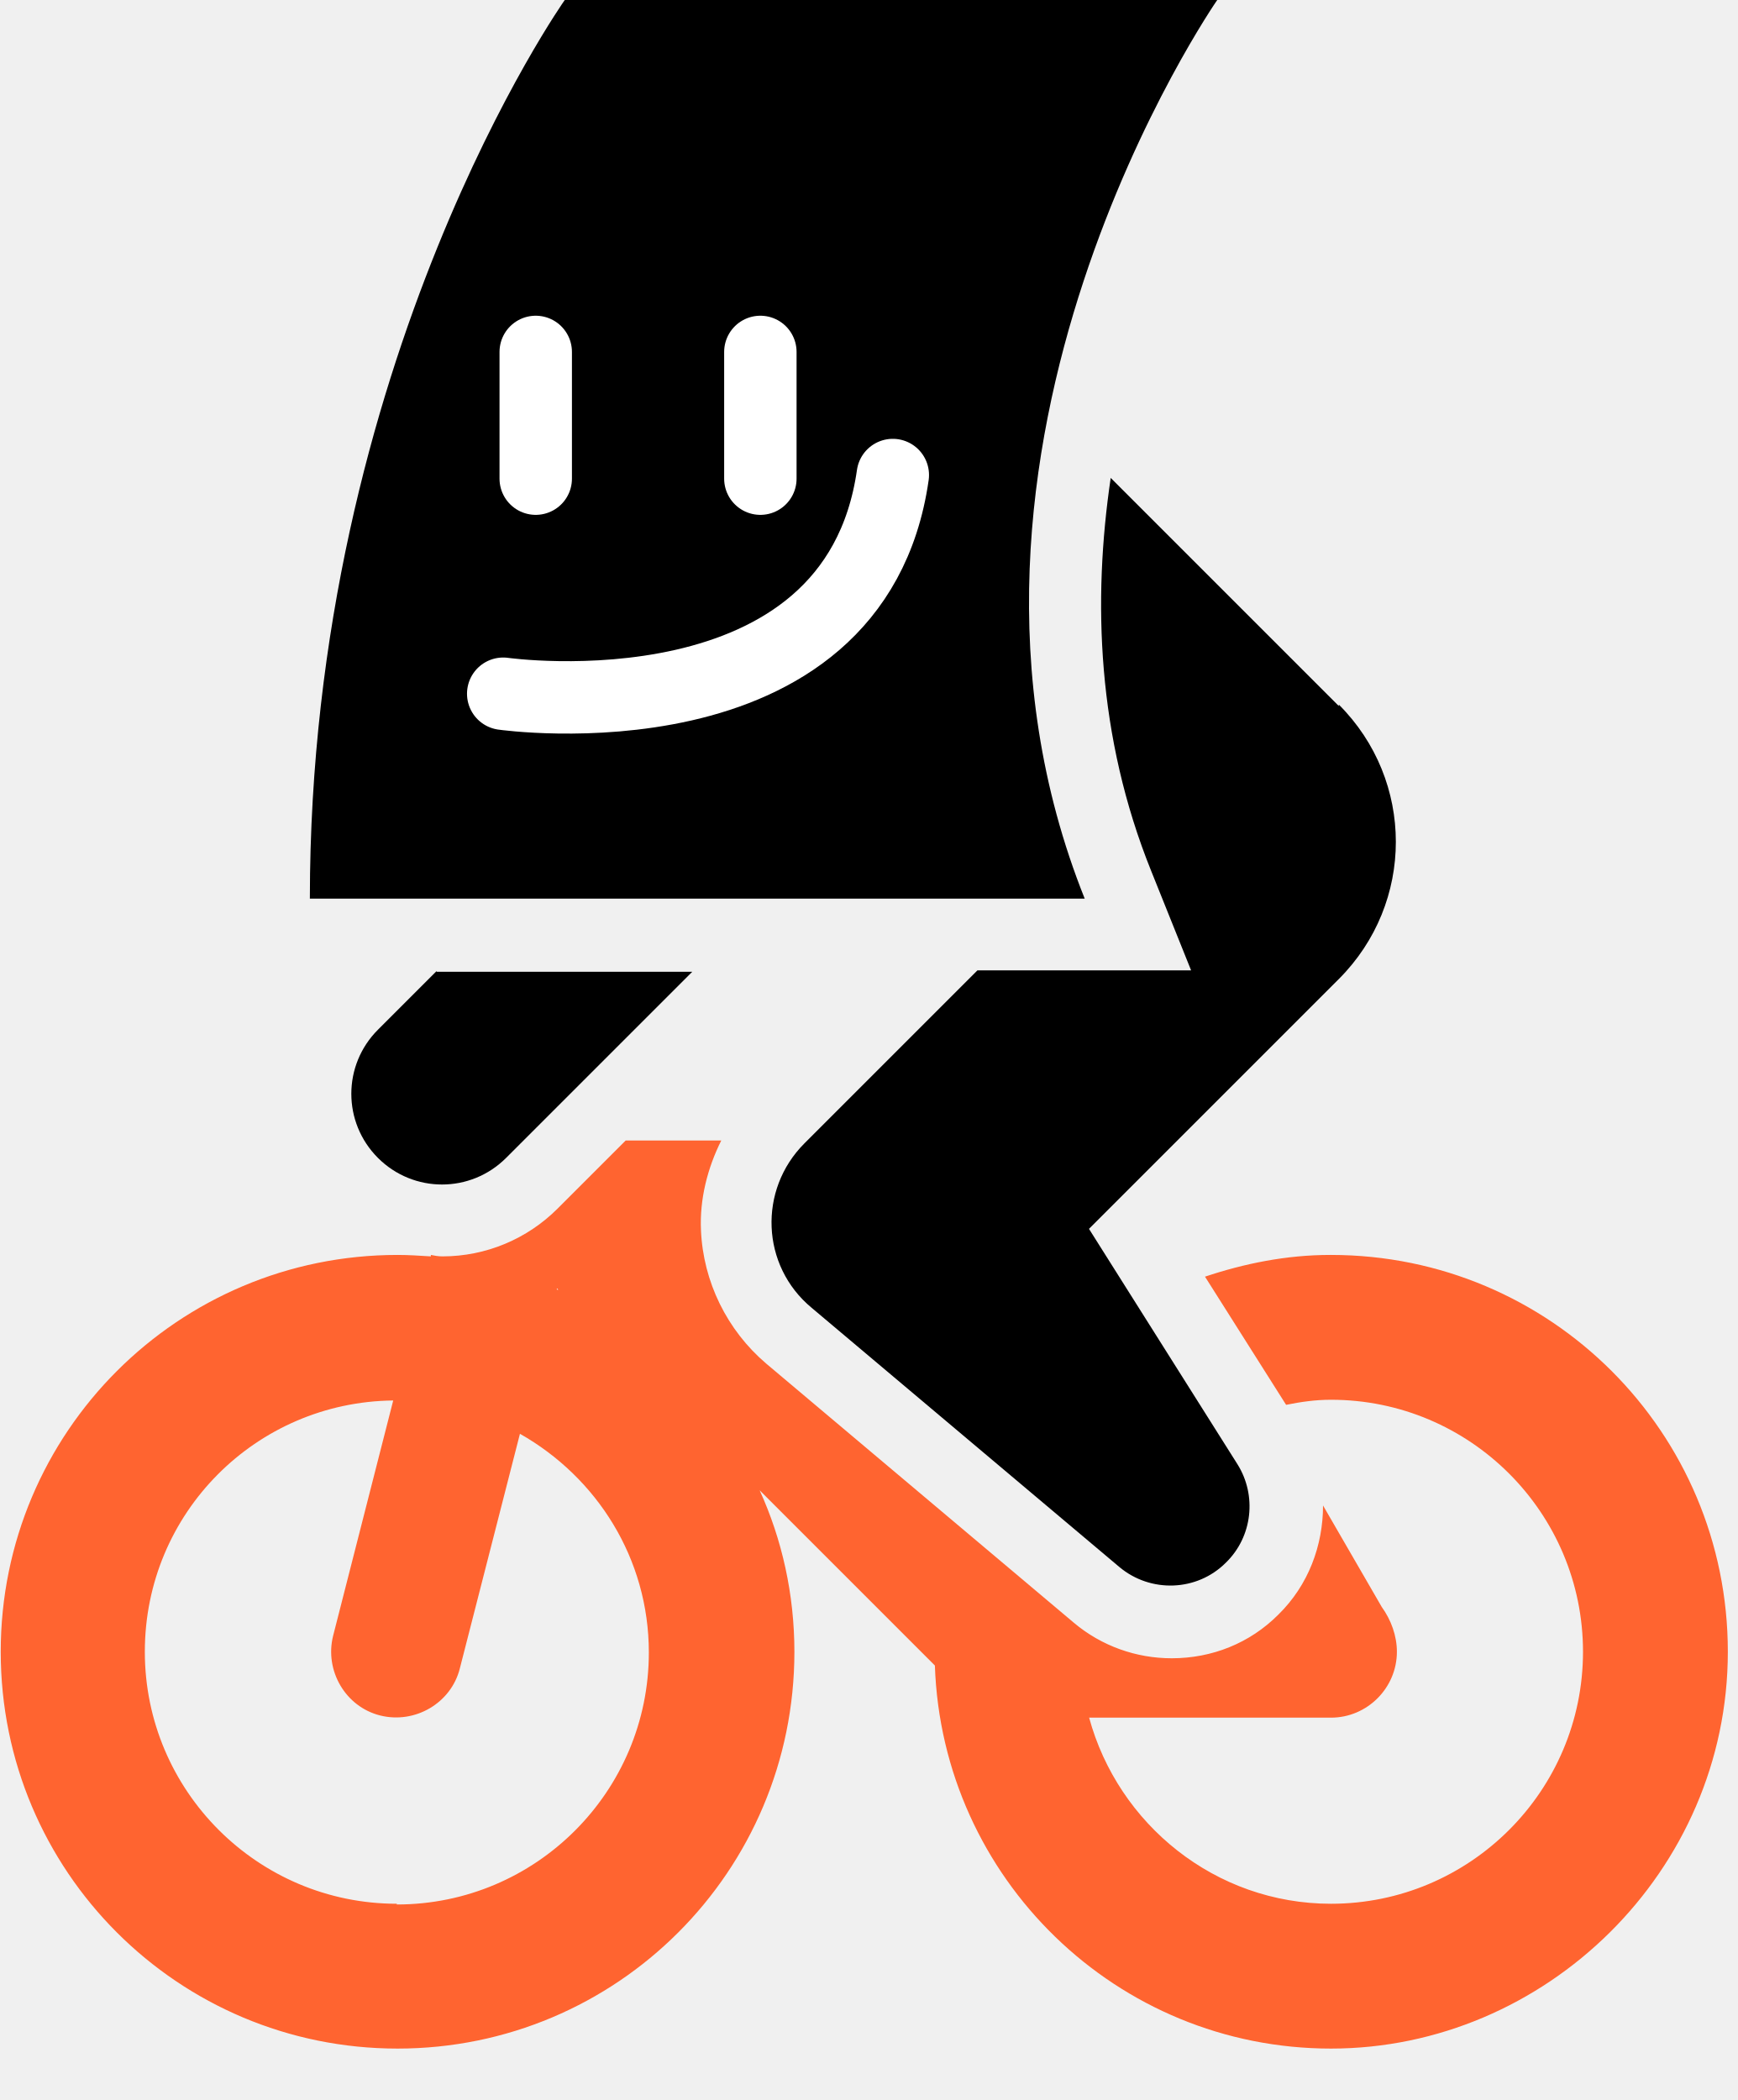
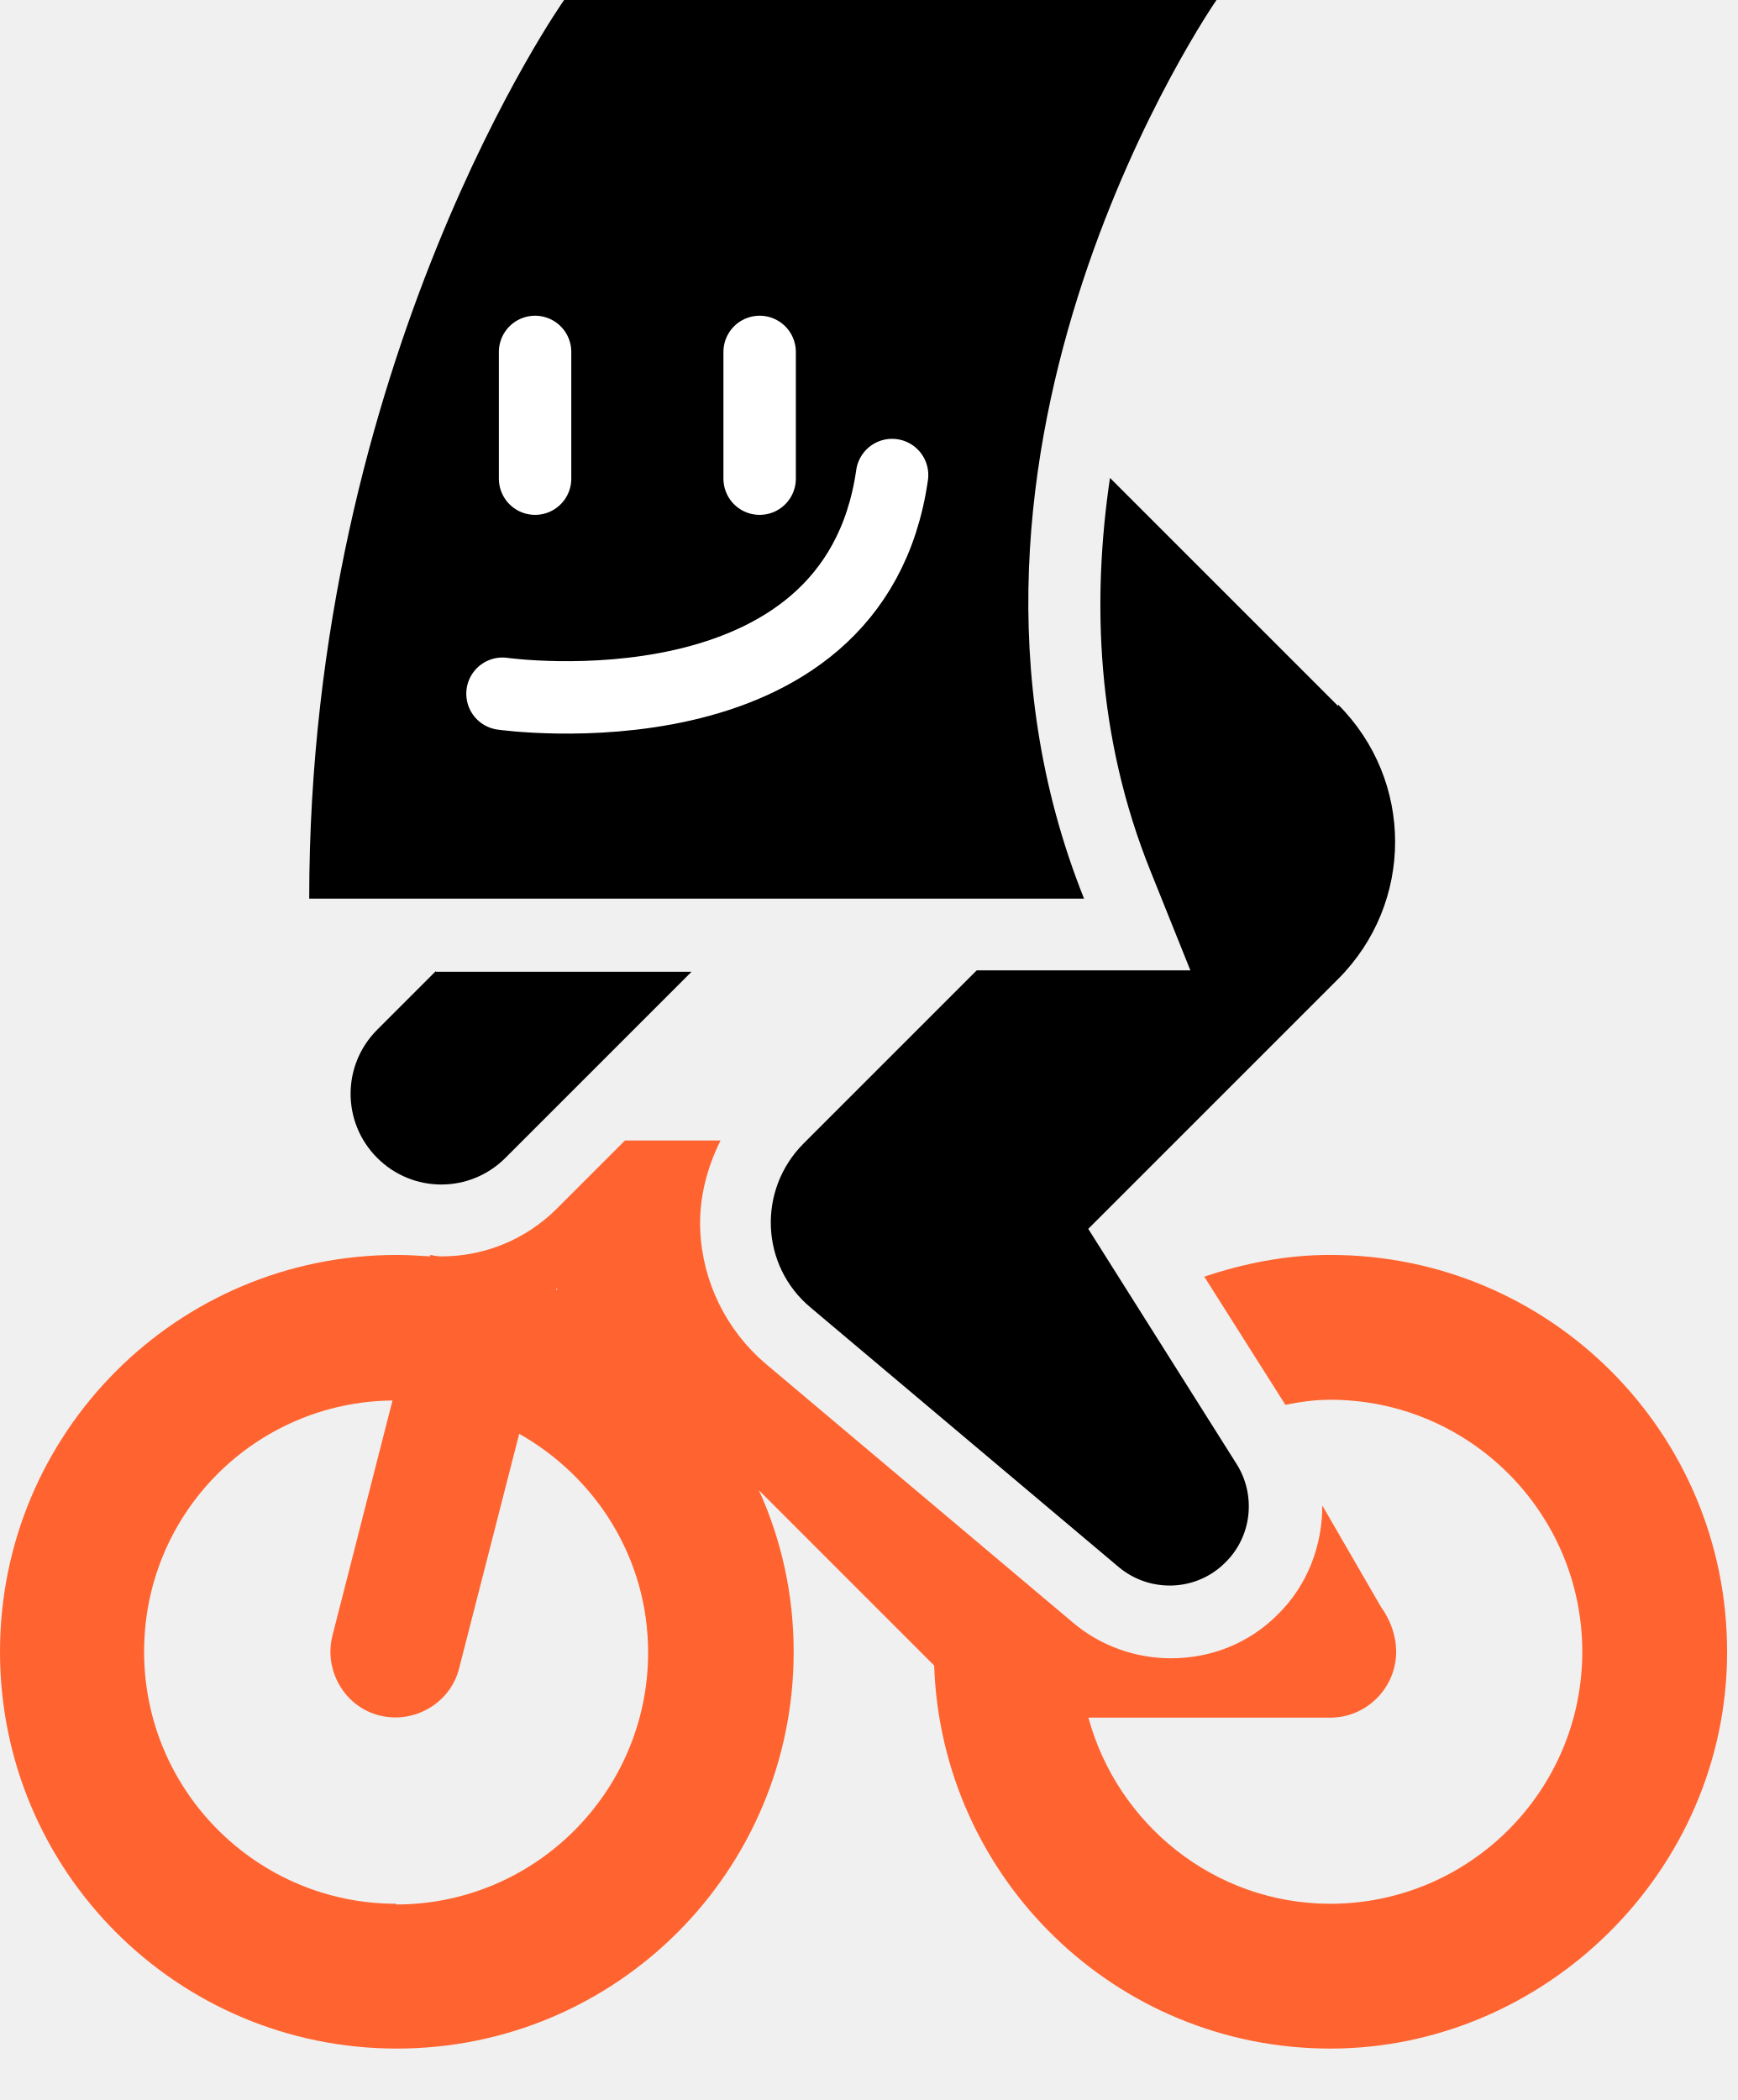
<svg xmlns="http://www.w3.org/2000/svg" width="24" height="29" viewBox="0 0 24 29" fill="none">
-   <g clip-path="url(#clip0_8669_3128)">
-     <path d="M18.37 17.33C17.76 17.33 17.18 17.45 16.64 17.63L17.76 19.4C17.96 19.36 18.16 19.33 18.38 19.33C20.3 19.33 21.86 20.89 21.86 22.81C21.86 24.73 20.3 26.29 18.38 26.29C16.78 26.29 15.44 25.19 15.04 23.72H18.38C18.88 23.72 19.29 23.31 19.29 22.81C19.29 22.59 19.21 22.37 19.08 22.19L18.27 20.79C18.27 21.34 18.07 21.89 17.65 22.3C17.26 22.69 16.74 22.9 16.18 22.9C15.69 22.9 15.21 22.73 14.83 22.41L10.58 18.83C10.04 18.37 9.71 17.7 9.68 16.99C9.66 16.56 9.77 16.13 9.96 15.75H8.64L7.7 16.69C7.28 17.11 6.71 17.35 6.11 17.35C6.05 17.35 6 17.34 5.95 17.33V17.35C5.79 17.34 5.64 17.33 5.49 17.33C2.46 17.33 0.01 19.78 0.01 22.81C0.01 25.84 2.46 28.29 5.49 28.29C8.52 28.29 10.97 25.84 10.97 22.81C10.97 22.02 10.8 21.26 10.49 20.58L12.91 23C13.01 25.94 15.42 28.29 18.38 28.29C21.34 28.29 23.86 25.84 23.86 22.81C23.86 19.78 21.41 17.33 18.38 17.33H18.37ZM7.69 17.79L7.71 17.81C7.71 17.81 7.7 17.81 7.69 17.81V17.79ZM5.48 26.29C3.56 26.29 2 24.73 2 22.81C2 20.89 3.54 19.36 5.43 19.34L4.6 22.59C4.48 23.07 4.77 23.57 5.25 23.69C5.73 23.81 6.23 23.52 6.35 23.04L7.18 19.8C8.24 20.4 8.96 21.52 8.96 22.82C8.96 24.74 7.4 26.3 5.48 26.3V26.29Z" fill="#FF6430" />
-     <path d="M7.799 0C7.799 0 4.279 4.98 4.279 12.41H14.979C12.499 6.21 16.809 0 16.809 0H7.799Z" fill="black" />
-     <path d="M6.949 9.58C6.949 9.58 11.799 10.27 12.329 6.56" stroke="white" stroke-miterlimit="10" stroke-linecap="round" />
-     <path d="M7.398 4.86V6.61" stroke="white" stroke-miterlimit="10" stroke-linecap="round" />
-     <path d="M10.5 4.86V6.61" stroke="white" stroke-miterlimit="10" stroke-linecap="round" />
-     <path d="M6.029 13.41L5.219 14.22C4.729 14.71 4.729 15.5 5.219 15.99C5.709 16.48 6.499 16.48 6.989 15.99L9.559 13.42H6.029V13.41Z" fill="black" />
-     <path d="M18.488 9.75L15.848 7.11L15.338 6.6C15.088 8.29 15.148 10.17 15.898 12.03L16.448 13.4H13.498L12.478 14.42L11.108 15.79C10.468 16.43 10.508 17.48 11.208 18.06L15.458 21.64C15.888 22 16.528 21.98 16.928 21.58C17.298 21.22 17.358 20.65 17.088 20.22L15.038 16.97L18.488 13.52C19.538 12.47 19.538 10.78 18.488 9.73V9.75Z" fill="black" />
-   </g>
+   <path d="M18.36 17.33C17.75 17.33 17.17 17.45 16.63 17.63L17.75 19.4C17.95 19.36 18.15 19.33 18.37 19.33C20.29 19.33 21.85 20.89 21.85 22.81C21.85 24.73 20.29 26.29 18.37 26.29C16.77 26.29 15.43 25.19 15.03 23.72H18.37C18.87 23.72 19.28 23.31 19.28 22.81C19.28 22.59 19.2 22.37 19.07 22.19L18.26 20.79C18.26 21.34 18.06 21.89 17.64 22.3C17.25 22.69 16.73 22.9 16.17 22.9C15.68 22.9 15.2 22.73 14.82 22.41L10.57 18.83C10.03 18.37 9.7 17.7 9.67 16.99C9.65 16.56 9.76 16.13 9.95 15.75H8.63L7.69 16.69C7.27 17.11 6.7 17.35 6.1 17.35C6.04 17.35 5.99 17.34 5.94 17.33V17.35C5.78 17.34 5.63 17.33 5.48 17.33C2.45 17.33 0 19.78 0 22.81C0 25.84 2.45 28.29 5.48 28.29C8.51 28.29 10.96 25.84 10.96 22.81C10.96 22.02 10.79 21.26 10.48 20.58L12.9 23C13 25.94 15.41 28.29 18.37 28.29C21.33 28.29 23.85 25.84 23.85 22.81C23.85 19.78 21.4 17.33 18.37 17.33H18.36ZM7.68 17.79L7.7 17.81C7.7 17.81 7.69 17.81 7.68 17.81V17.79ZM5.47 26.29C3.55 26.29 1.99 24.73 1.99 22.81C1.99 20.89 3.53 19.36 5.42 19.34L4.59 22.59C4.47 23.07 4.76 23.57 5.24 23.69C5.72 23.81 6.22 23.52 6.34 23.04L7.17 19.8C8.23 20.4 8.95 21.52 8.95 22.82C8.95 24.74 7.39 26.3 5.47 26.3V26.29Z" fill="#FF6430" />
+   <path d="M7.79 0C7.79 0 4.27 4.98 4.27 12.41H14.97C12.489 6.21 16.799 0 16.799 0H7.79Z" fill="black" />
+   <path d="M6.939 9.58C6.939 9.58 11.789 10.27 12.319 6.56" stroke="white" stroke-miterlimit="10" stroke-linecap="round" />
+   <path d="M7.389 4.86V6.61" stroke="white" stroke-miterlimit="10" stroke-linecap="round" />
+   <path d="M10.49 4.86V6.61" stroke="white" stroke-miterlimit="10" stroke-linecap="round" />
+   <path d="M6.019 13.41L5.209 14.22C4.719 14.71 4.719 15.5 5.209 15.99C5.699 16.48 6.489 16.48 6.979 15.99L9.549 13.42H6.019V13.41Z" fill="black" />
+   <path d="M18.478 9.75L15.838 7.11L15.328 6.6C15.078 8.29 15.138 10.17 15.888 12.03L16.438 13.4H13.488L12.468 14.42L11.098 15.79C10.458 16.43 10.498 17.48 11.198 18.06L15.448 21.64C15.878 22 16.518 21.98 16.918 21.58C17.288 21.22 17.348 20.65 17.078 20.22L15.028 16.97L18.478 13.52C19.528 12.47 19.528 10.78 18.478 9.73V9.75Z" fill="black" />
</svg>
